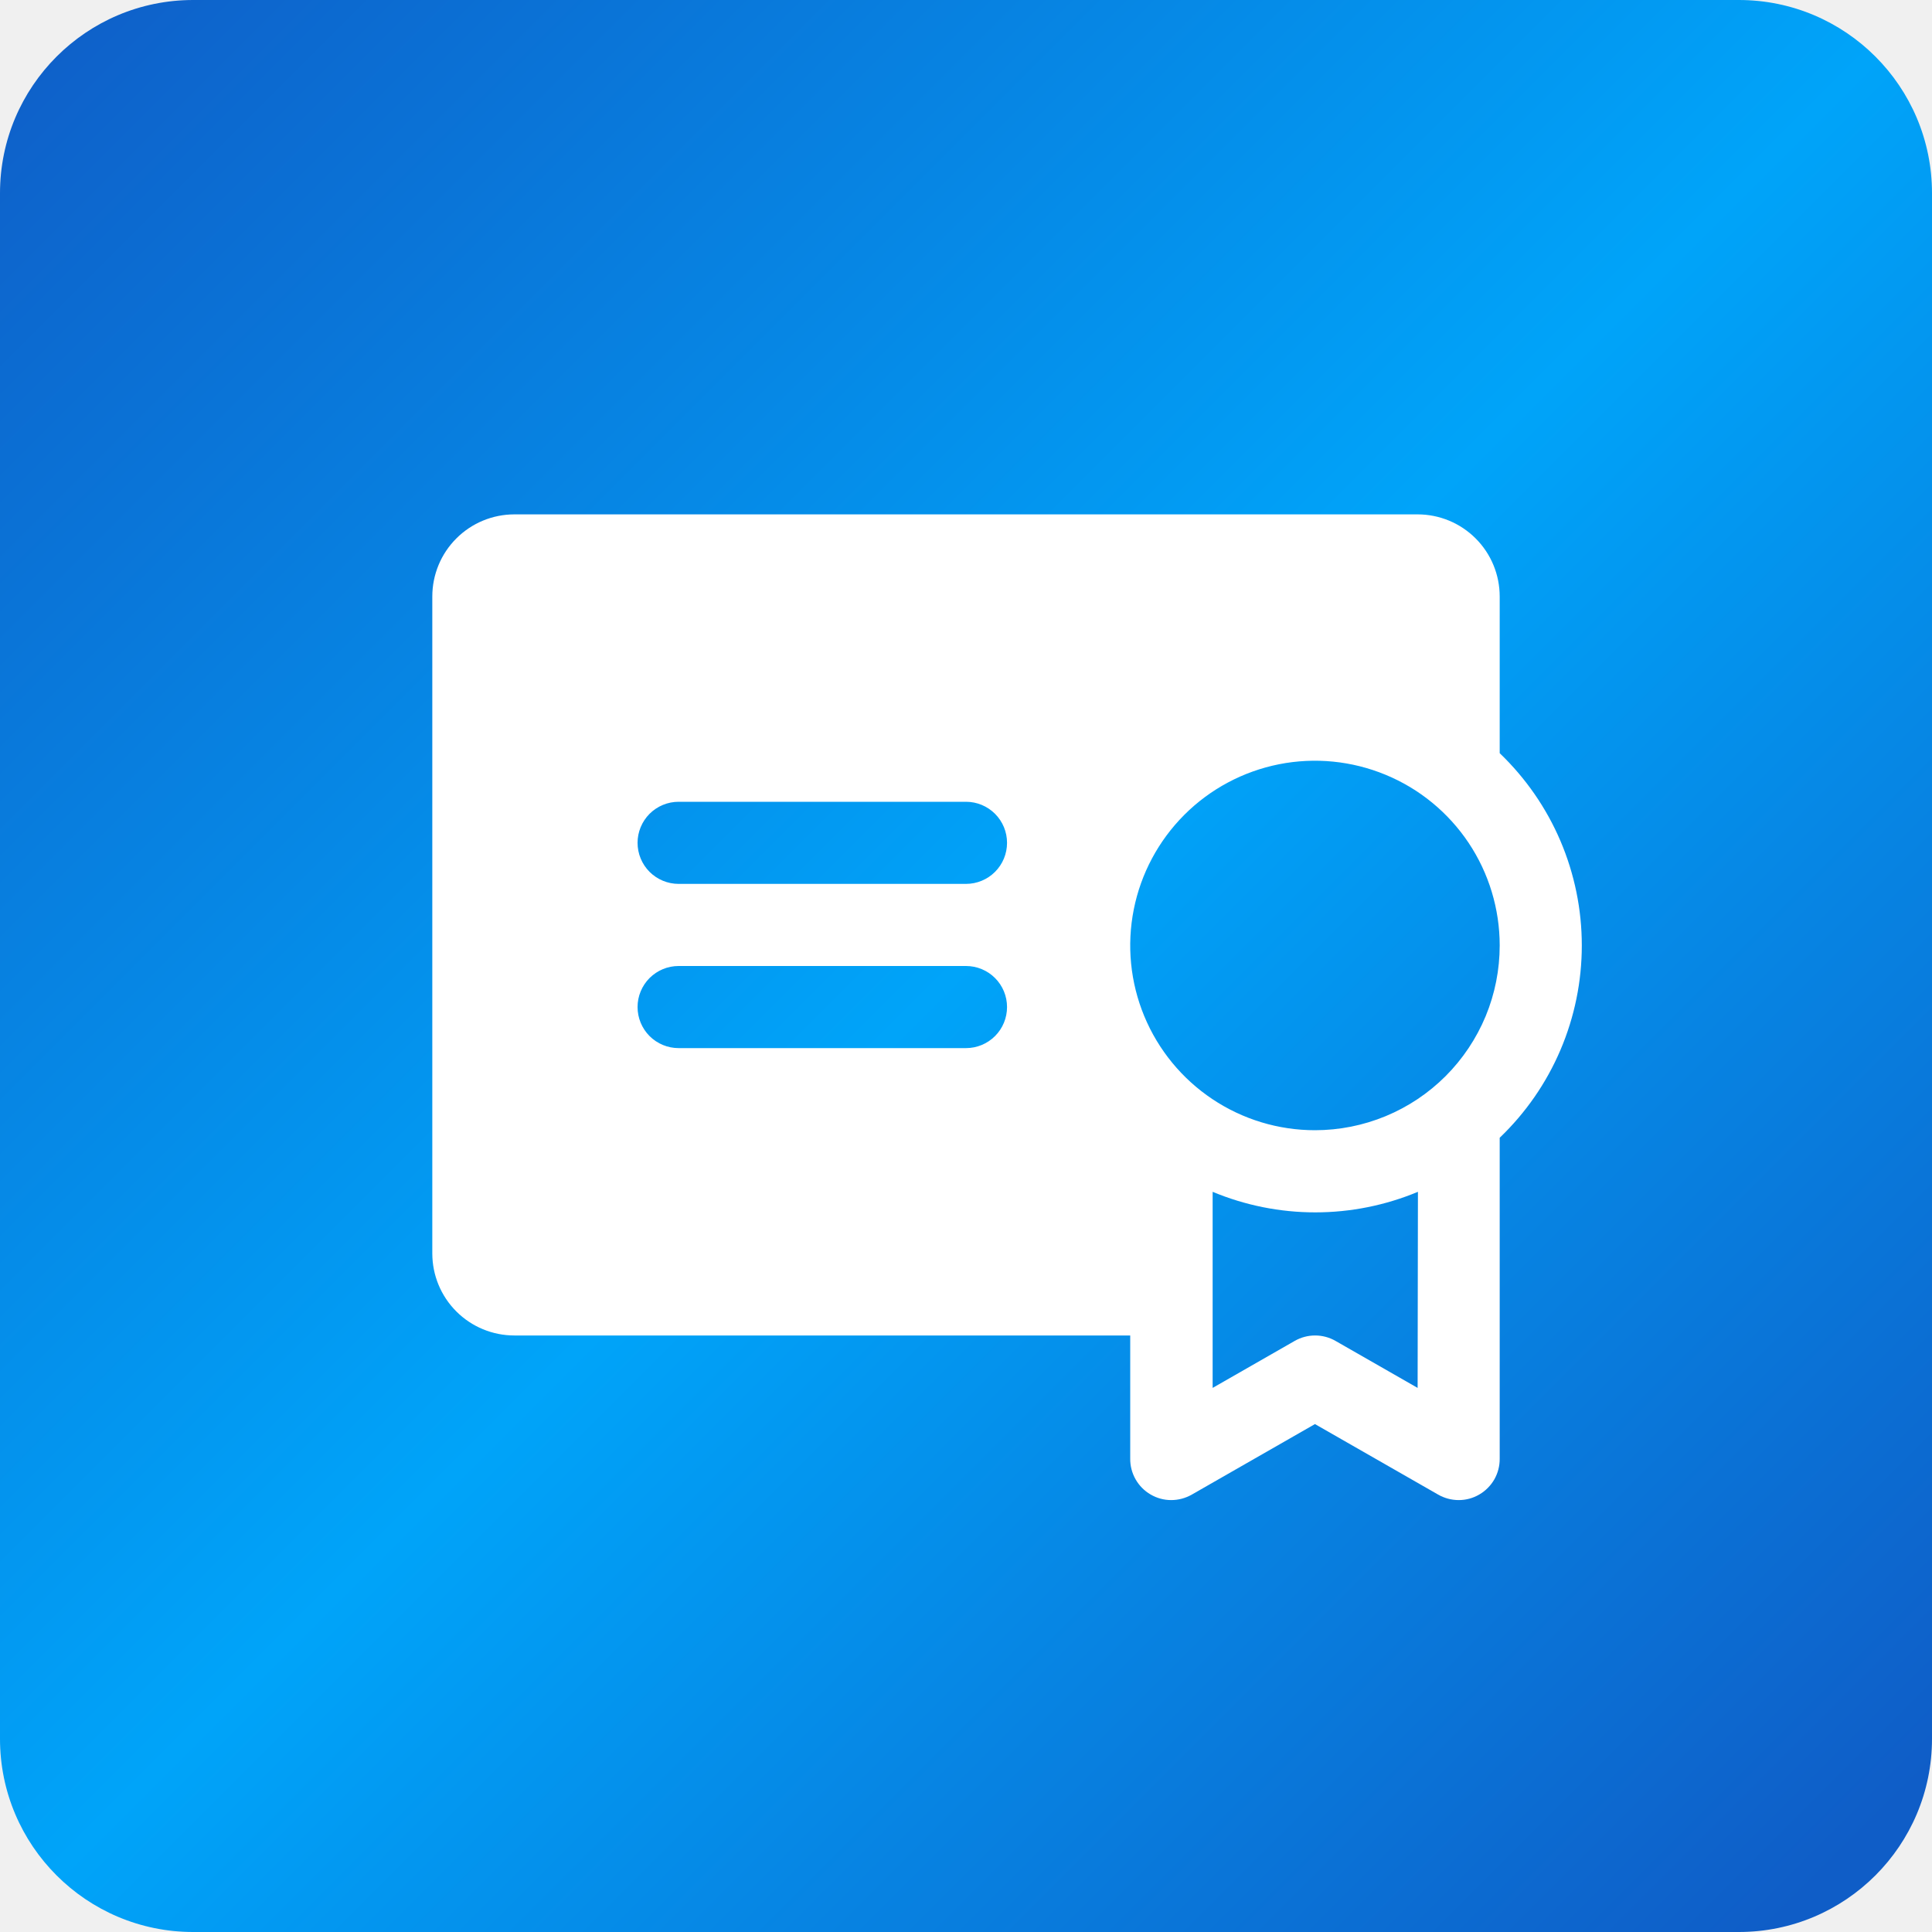
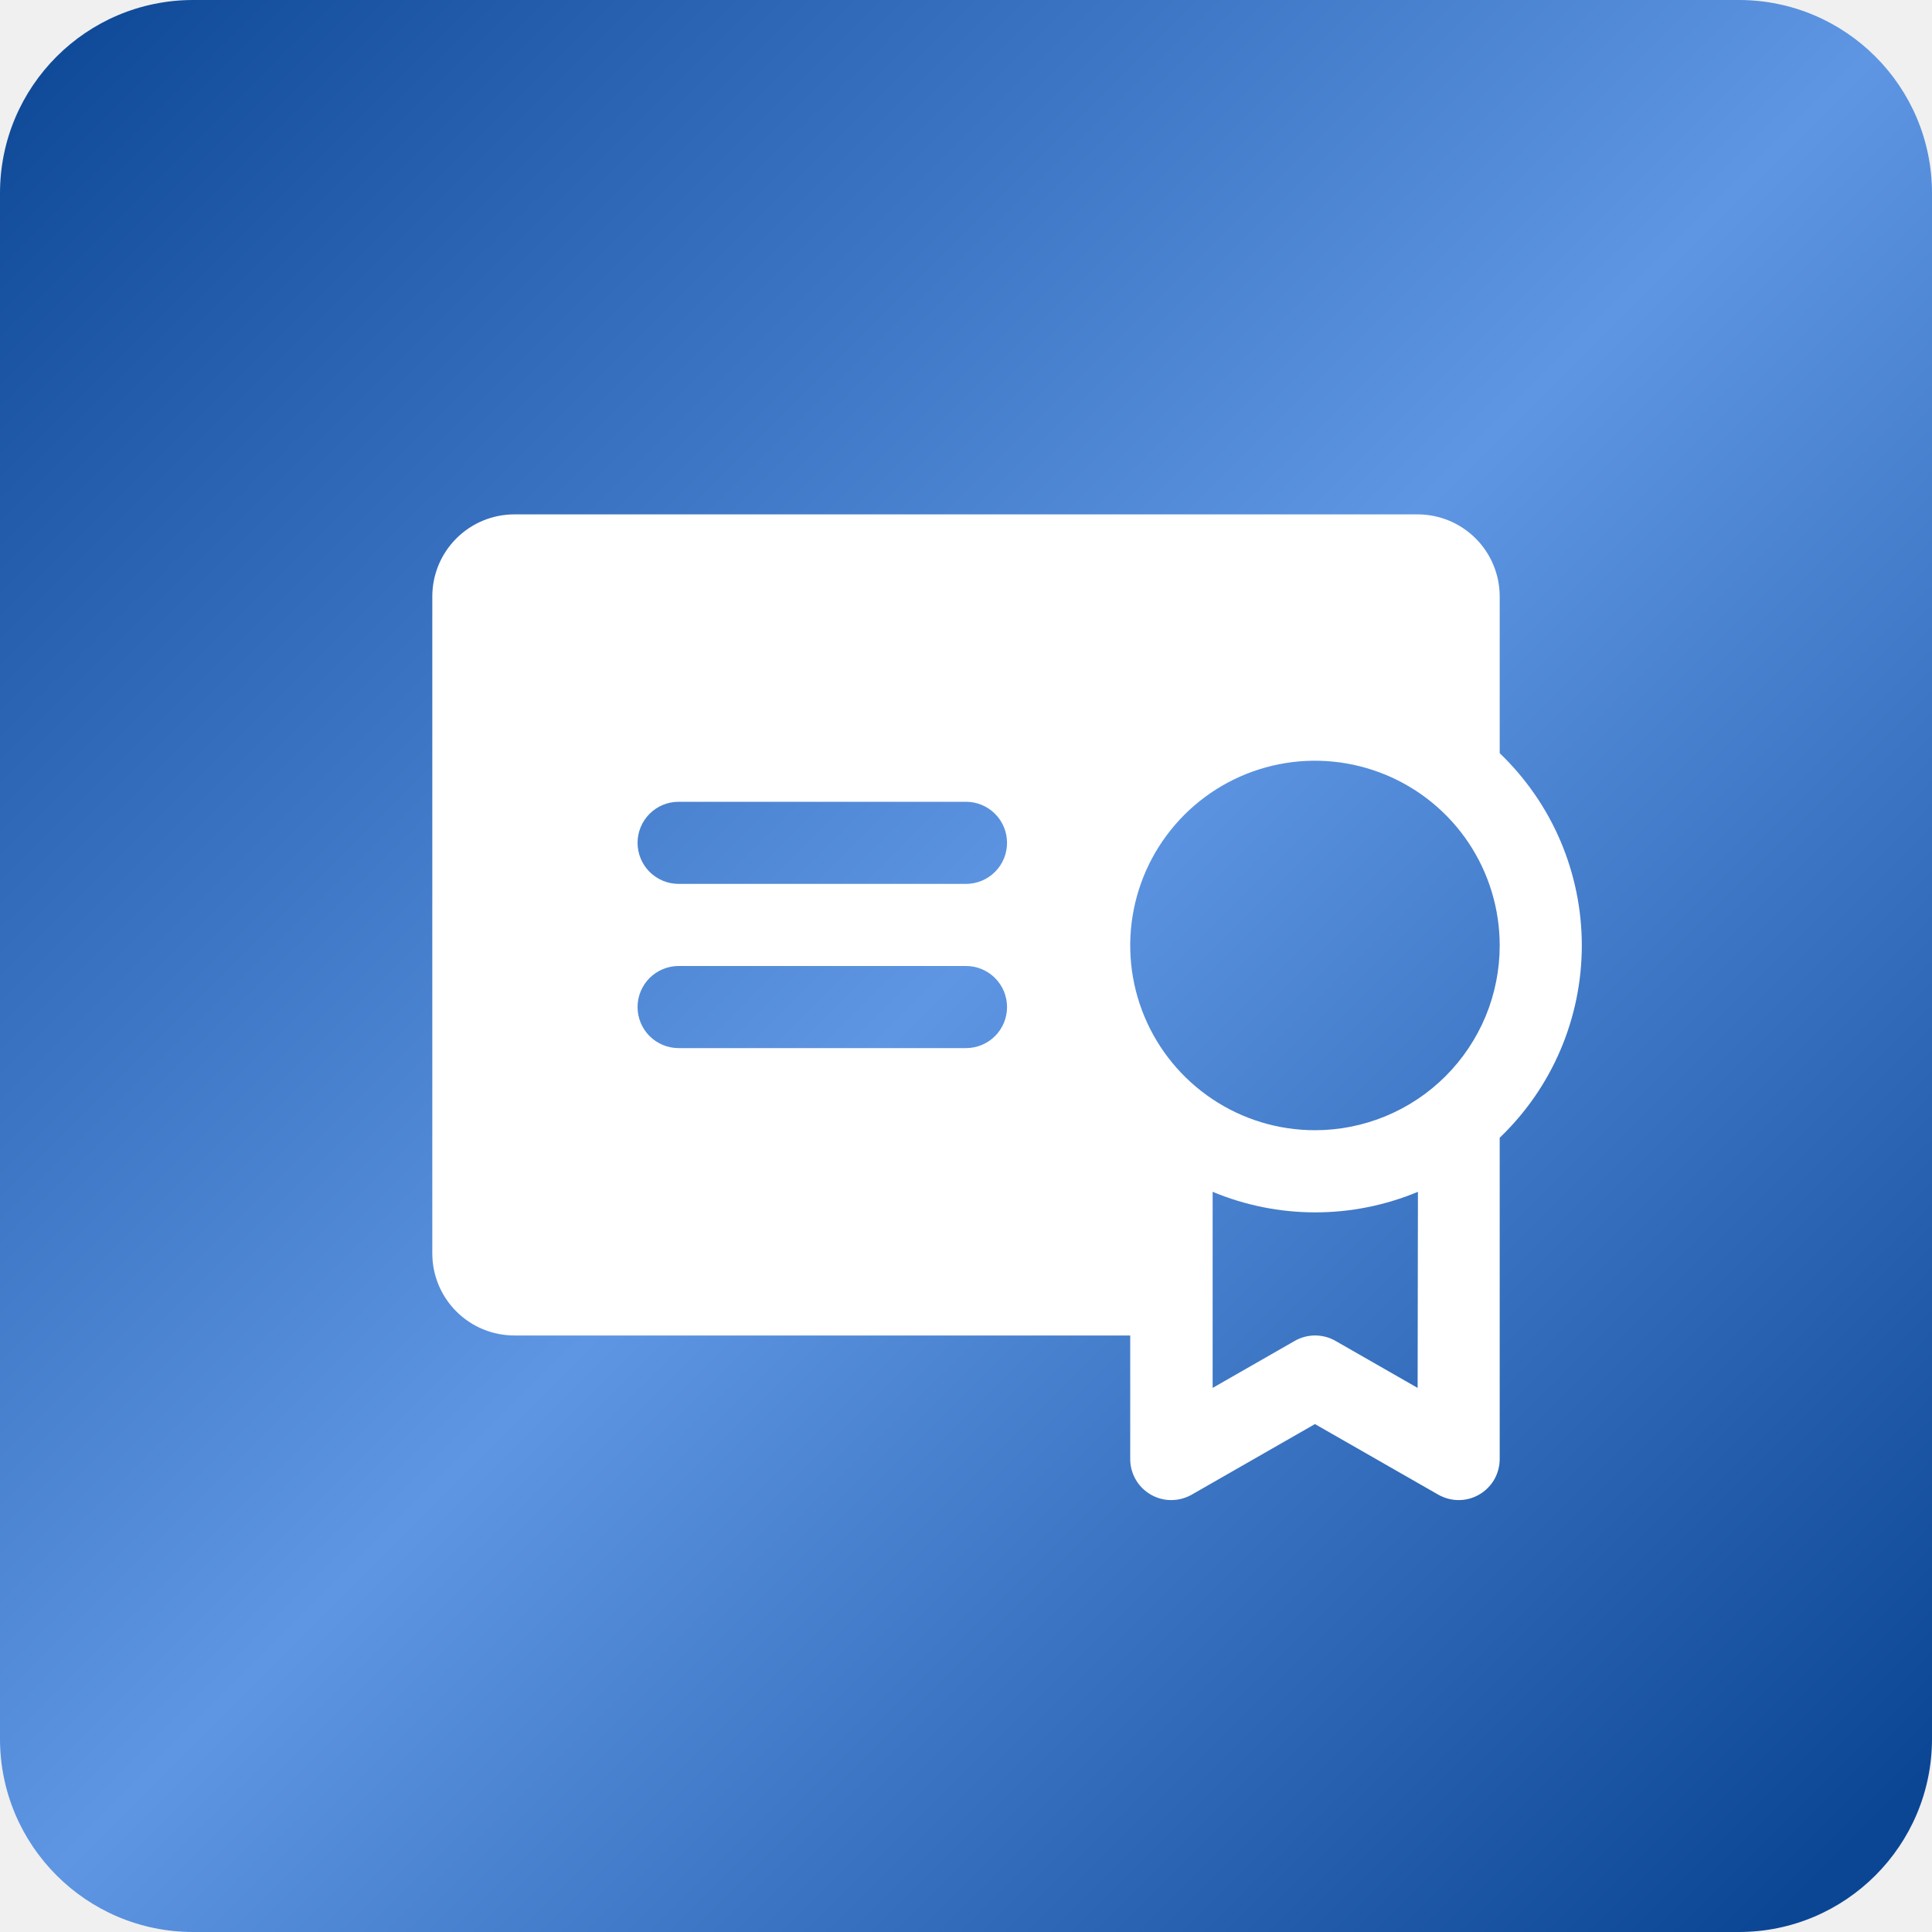
<svg xmlns="http://www.w3.org/2000/svg" width="50" height="50" viewBox="0 0 50 50" fill="none">
-   <rect width="50" height="50" rx="5" fill="url(#paint0_linear_947_122)" />
+   <rect width="50" height="50" rx="5" fill="url(#paint0_linear_660_651)" />
  <path d="M38.812 19.492V15.438C38.812 14.874 38.589 14.333 38.19 13.935C37.792 13.536 37.251 13.312 36.688 13.312H13.312C12.749 13.312 12.208 13.536 11.81 13.935C11.411 14.333 11.188 14.874 11.188 15.438V32.438C11.188 33.001 11.411 33.542 11.81 33.94C12.208 34.339 12.749 34.562 13.312 34.562H29.25V37.75C29.248 37.937 29.296 38.122 29.389 38.285C29.481 38.447 29.615 38.583 29.777 38.677C29.939 38.772 30.123 38.822 30.31 38.822C30.497 38.822 30.681 38.773 30.844 38.68L34.031 36.855L37.219 38.68C37.381 38.773 37.565 38.822 37.752 38.822C37.94 38.822 38.124 38.772 38.285 38.677C38.447 38.583 38.581 38.447 38.674 38.285C38.766 38.122 38.814 37.937 38.812 37.75V29.445C39.484 28.802 40.019 28.03 40.384 27.174C40.749 26.319 40.937 25.399 40.937 24.469C40.937 23.539 40.749 22.619 40.384 21.763C40.019 20.908 39.484 20.136 38.812 19.492ZM25 27.125H17.562C17.281 27.125 17.011 27.013 16.811 26.814C16.612 26.614 16.5 26.344 16.5 26.062C16.5 25.781 16.612 25.511 16.811 25.311C17.011 25.112 17.281 25 17.562 25H25C25.282 25 25.552 25.112 25.751 25.311C25.951 25.511 26.062 25.781 26.062 26.062C26.062 26.344 25.951 26.614 25.751 26.814C25.552 27.013 25.282 27.125 25 27.125ZM25 22.875H17.562C17.281 22.875 17.011 22.763 16.811 22.564C16.612 22.364 16.5 22.094 16.5 21.812C16.5 21.531 16.612 21.261 16.811 21.061C17.011 20.862 17.281 20.75 17.562 20.75H25C25.282 20.75 25.552 20.862 25.751 21.061C25.951 21.261 26.062 21.531 26.062 21.812C26.062 22.094 25.951 22.364 25.751 22.564C25.552 22.763 25.282 22.875 25 22.875ZM36.688 35.919L34.562 34.702C34.402 34.61 34.22 34.562 34.035 34.562C33.85 34.562 33.669 34.61 33.508 34.702L31.383 35.919V30.844C32.224 31.195 33.127 31.376 34.039 31.376C34.951 31.376 35.854 31.195 36.696 30.844L36.688 35.919ZM34.031 29.25C33.086 29.25 32.161 28.97 31.375 28.444C30.589 27.919 29.976 27.172 29.614 26.299C29.252 25.425 29.157 24.463 29.342 23.536C29.526 22.608 29.982 21.757 30.65 21.088C31.319 20.419 32.171 19.964 33.099 19.779C34.026 19.595 34.987 19.69 35.861 20.052C36.735 20.413 37.481 21.026 38.007 21.812C38.532 22.599 38.812 23.523 38.812 24.469C38.812 25.097 38.689 25.718 38.449 26.299C38.208 26.878 37.856 27.406 37.412 27.85C36.968 28.294 36.441 28.646 35.861 28.886C35.281 29.126 34.659 29.25 34.031 29.25Z" fill="white" />
  <defs>
-     <linearGradient id="paint0_linear_947_122" x1="0" y1="0" x2="50" y2="50" gradientUnits="userSpaceOnUse">
-       <stop stop-color="#0F5DC7" />
-       <stop offset="0.499" stop-color="#00A4F9" />
-       <stop offset="0.958" stop-color="#0F5DC7" />
+     <linearGradient id="paint0_linear_660_651" x1="0" y1="0" x2="50" y2="50" gradientUnits="userSpaceOnUse">
+       <stop stop-color="#0B4695" />
+       <stop offset="0.499" stop-color="#5E96E3" />
+       <stop offset="0.958" stop-color="#0B4695" />
    </linearGradient>
  </defs>
</svg>
